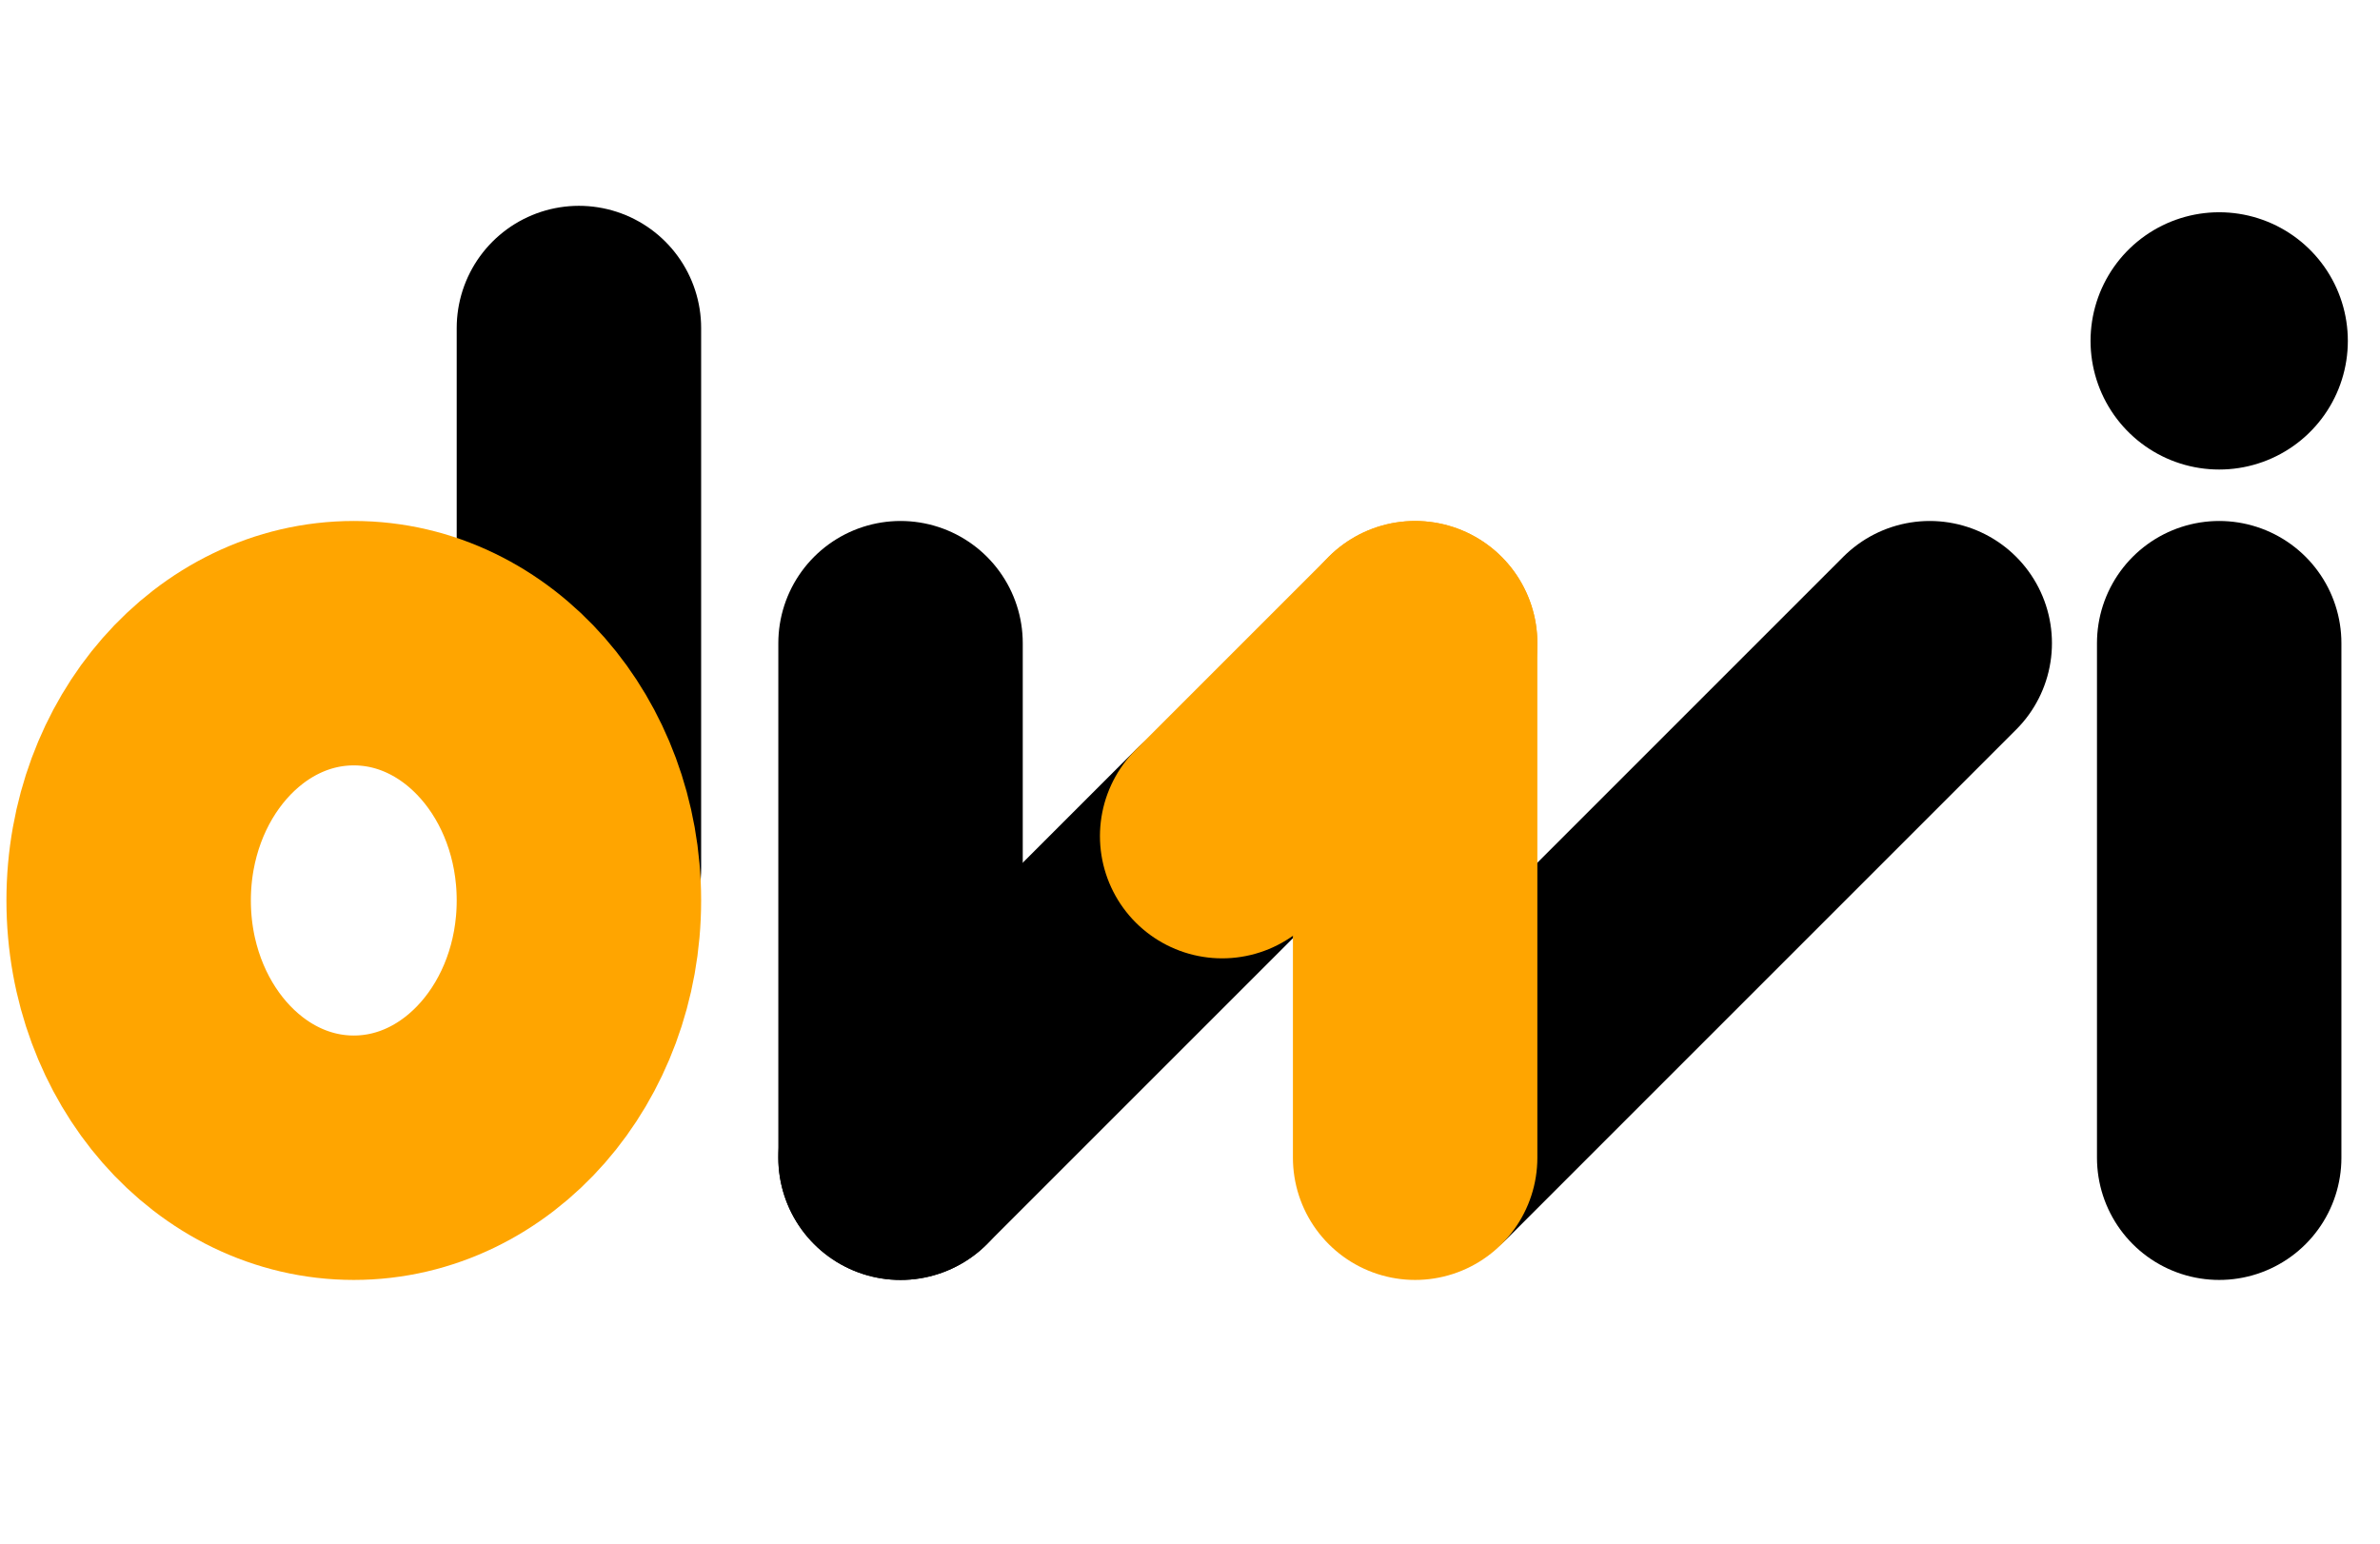
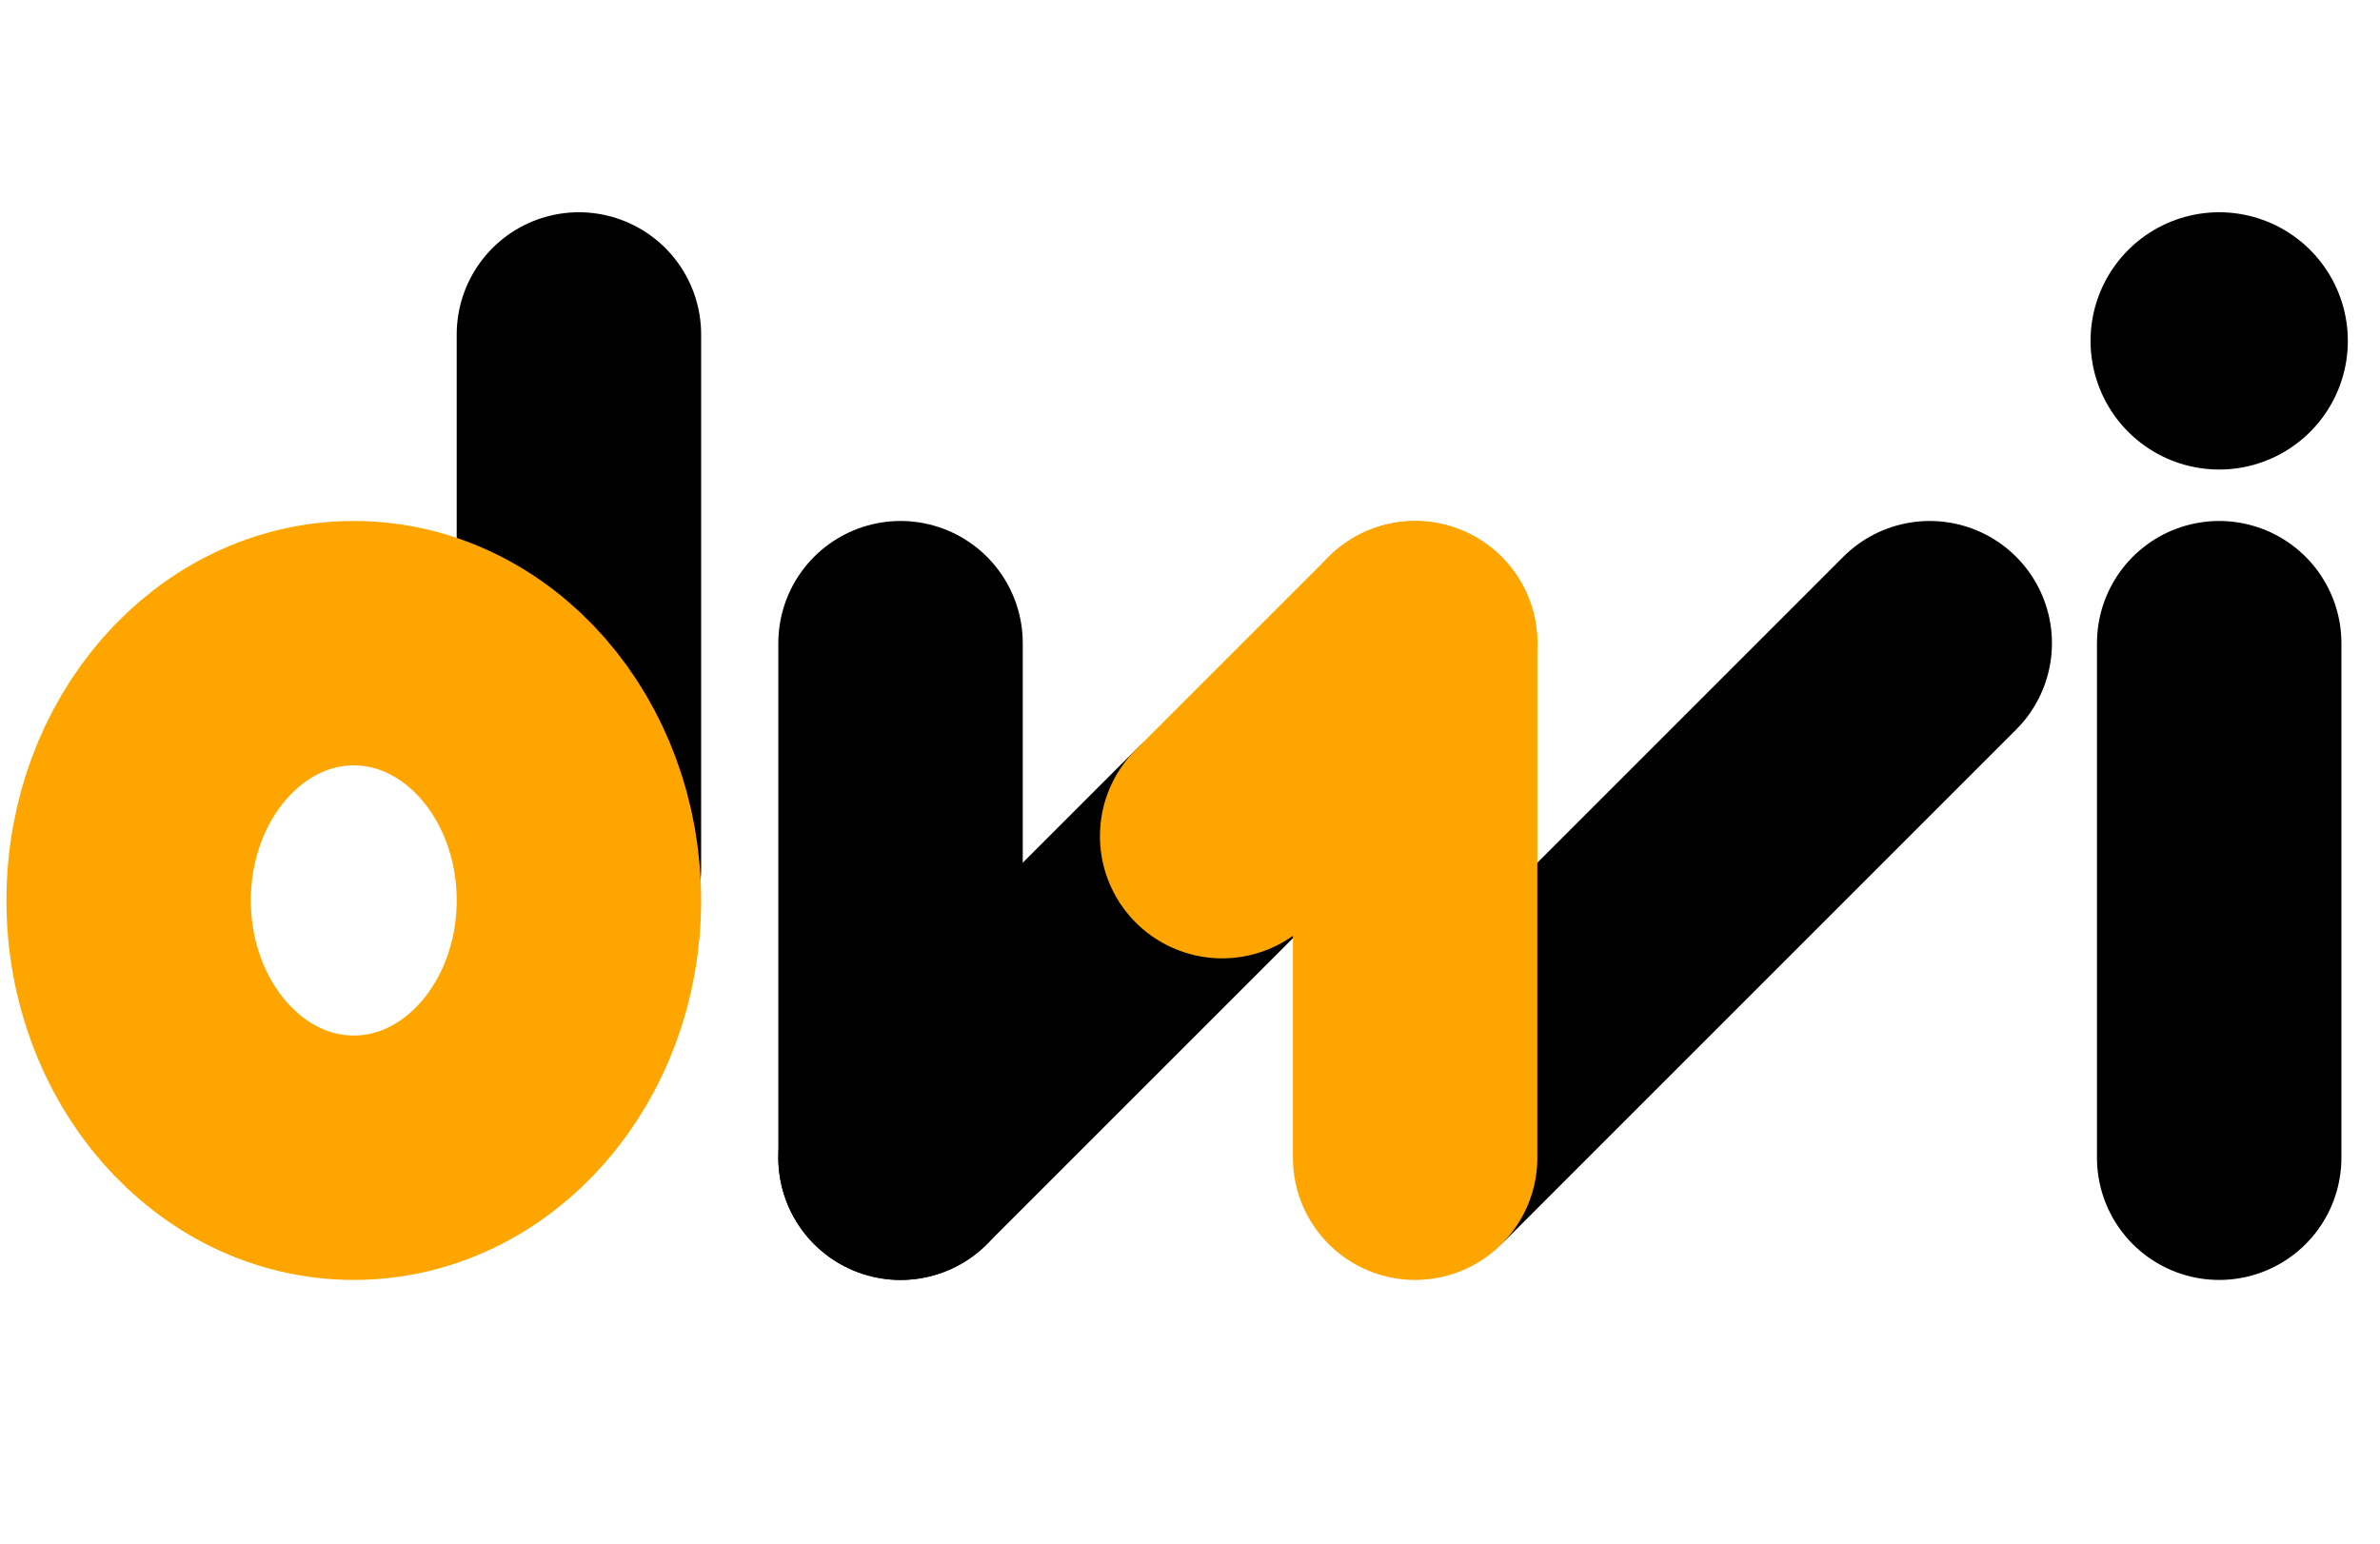
<svg xmlns="http://www.w3.org/2000/svg" viewBox="0 0 37 24" version="1.1" fill="none" stroke-width="3.8" stroke="#000000" stroke-linecap="round" stroke-linejoin="round">
  <g>
-     <path d="M 9 13.5 v-8.4" />
+     <path d="M 9 13.5 v-8.3" />
    <ellipse cx="5.5" cy="14" rx="3.5" ry="4" stroke="#FFA500" />
  </g>
  <g>
    <path d="M 14 10 14 18" />
    <path d="M 14 18 19 13" />
    <path d="M 22.1 17.9 30 10" />
    <path d="M 19 13 22 10" stroke="#FFA500" />
    <path d="M 22 10 22 18" stroke="#FFA500" />
  </g>
  <g>
    <path d="M 34.5 18 v-8" />
    <line x1="34.5" y1="5.3" x2="34.5" y2="5.3" stroke-width="4" />
  </g>
</svg>
